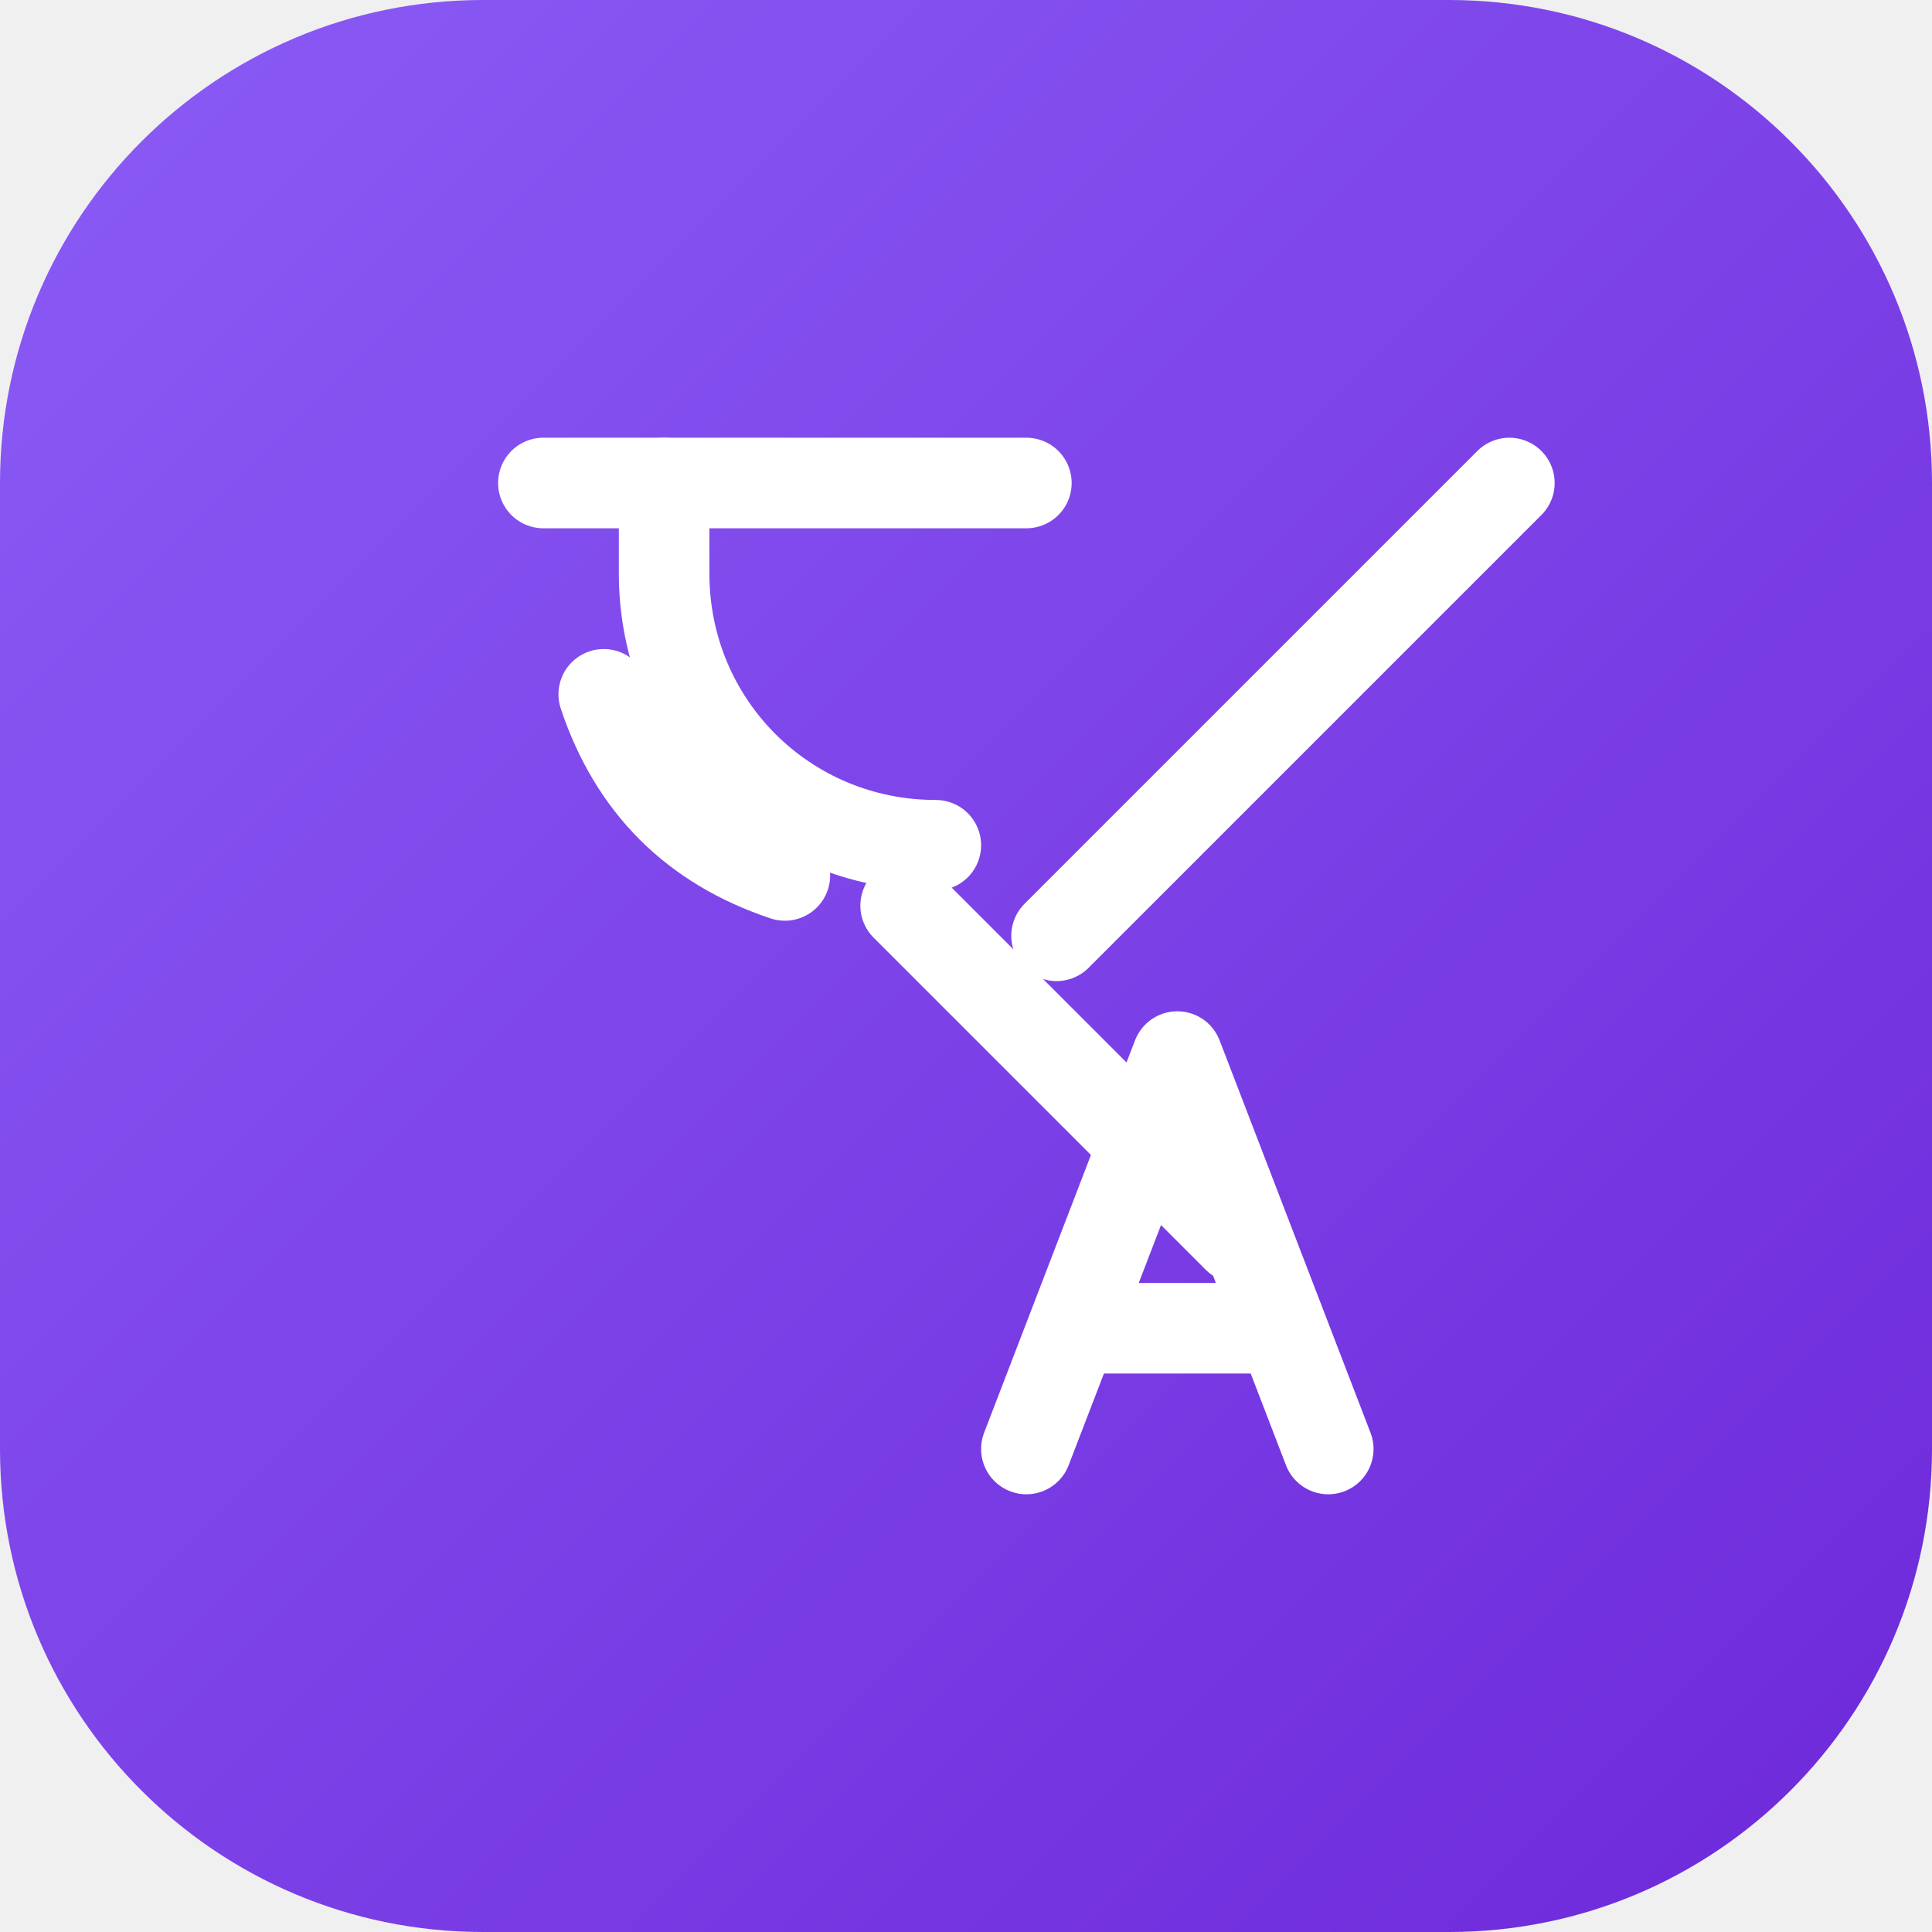
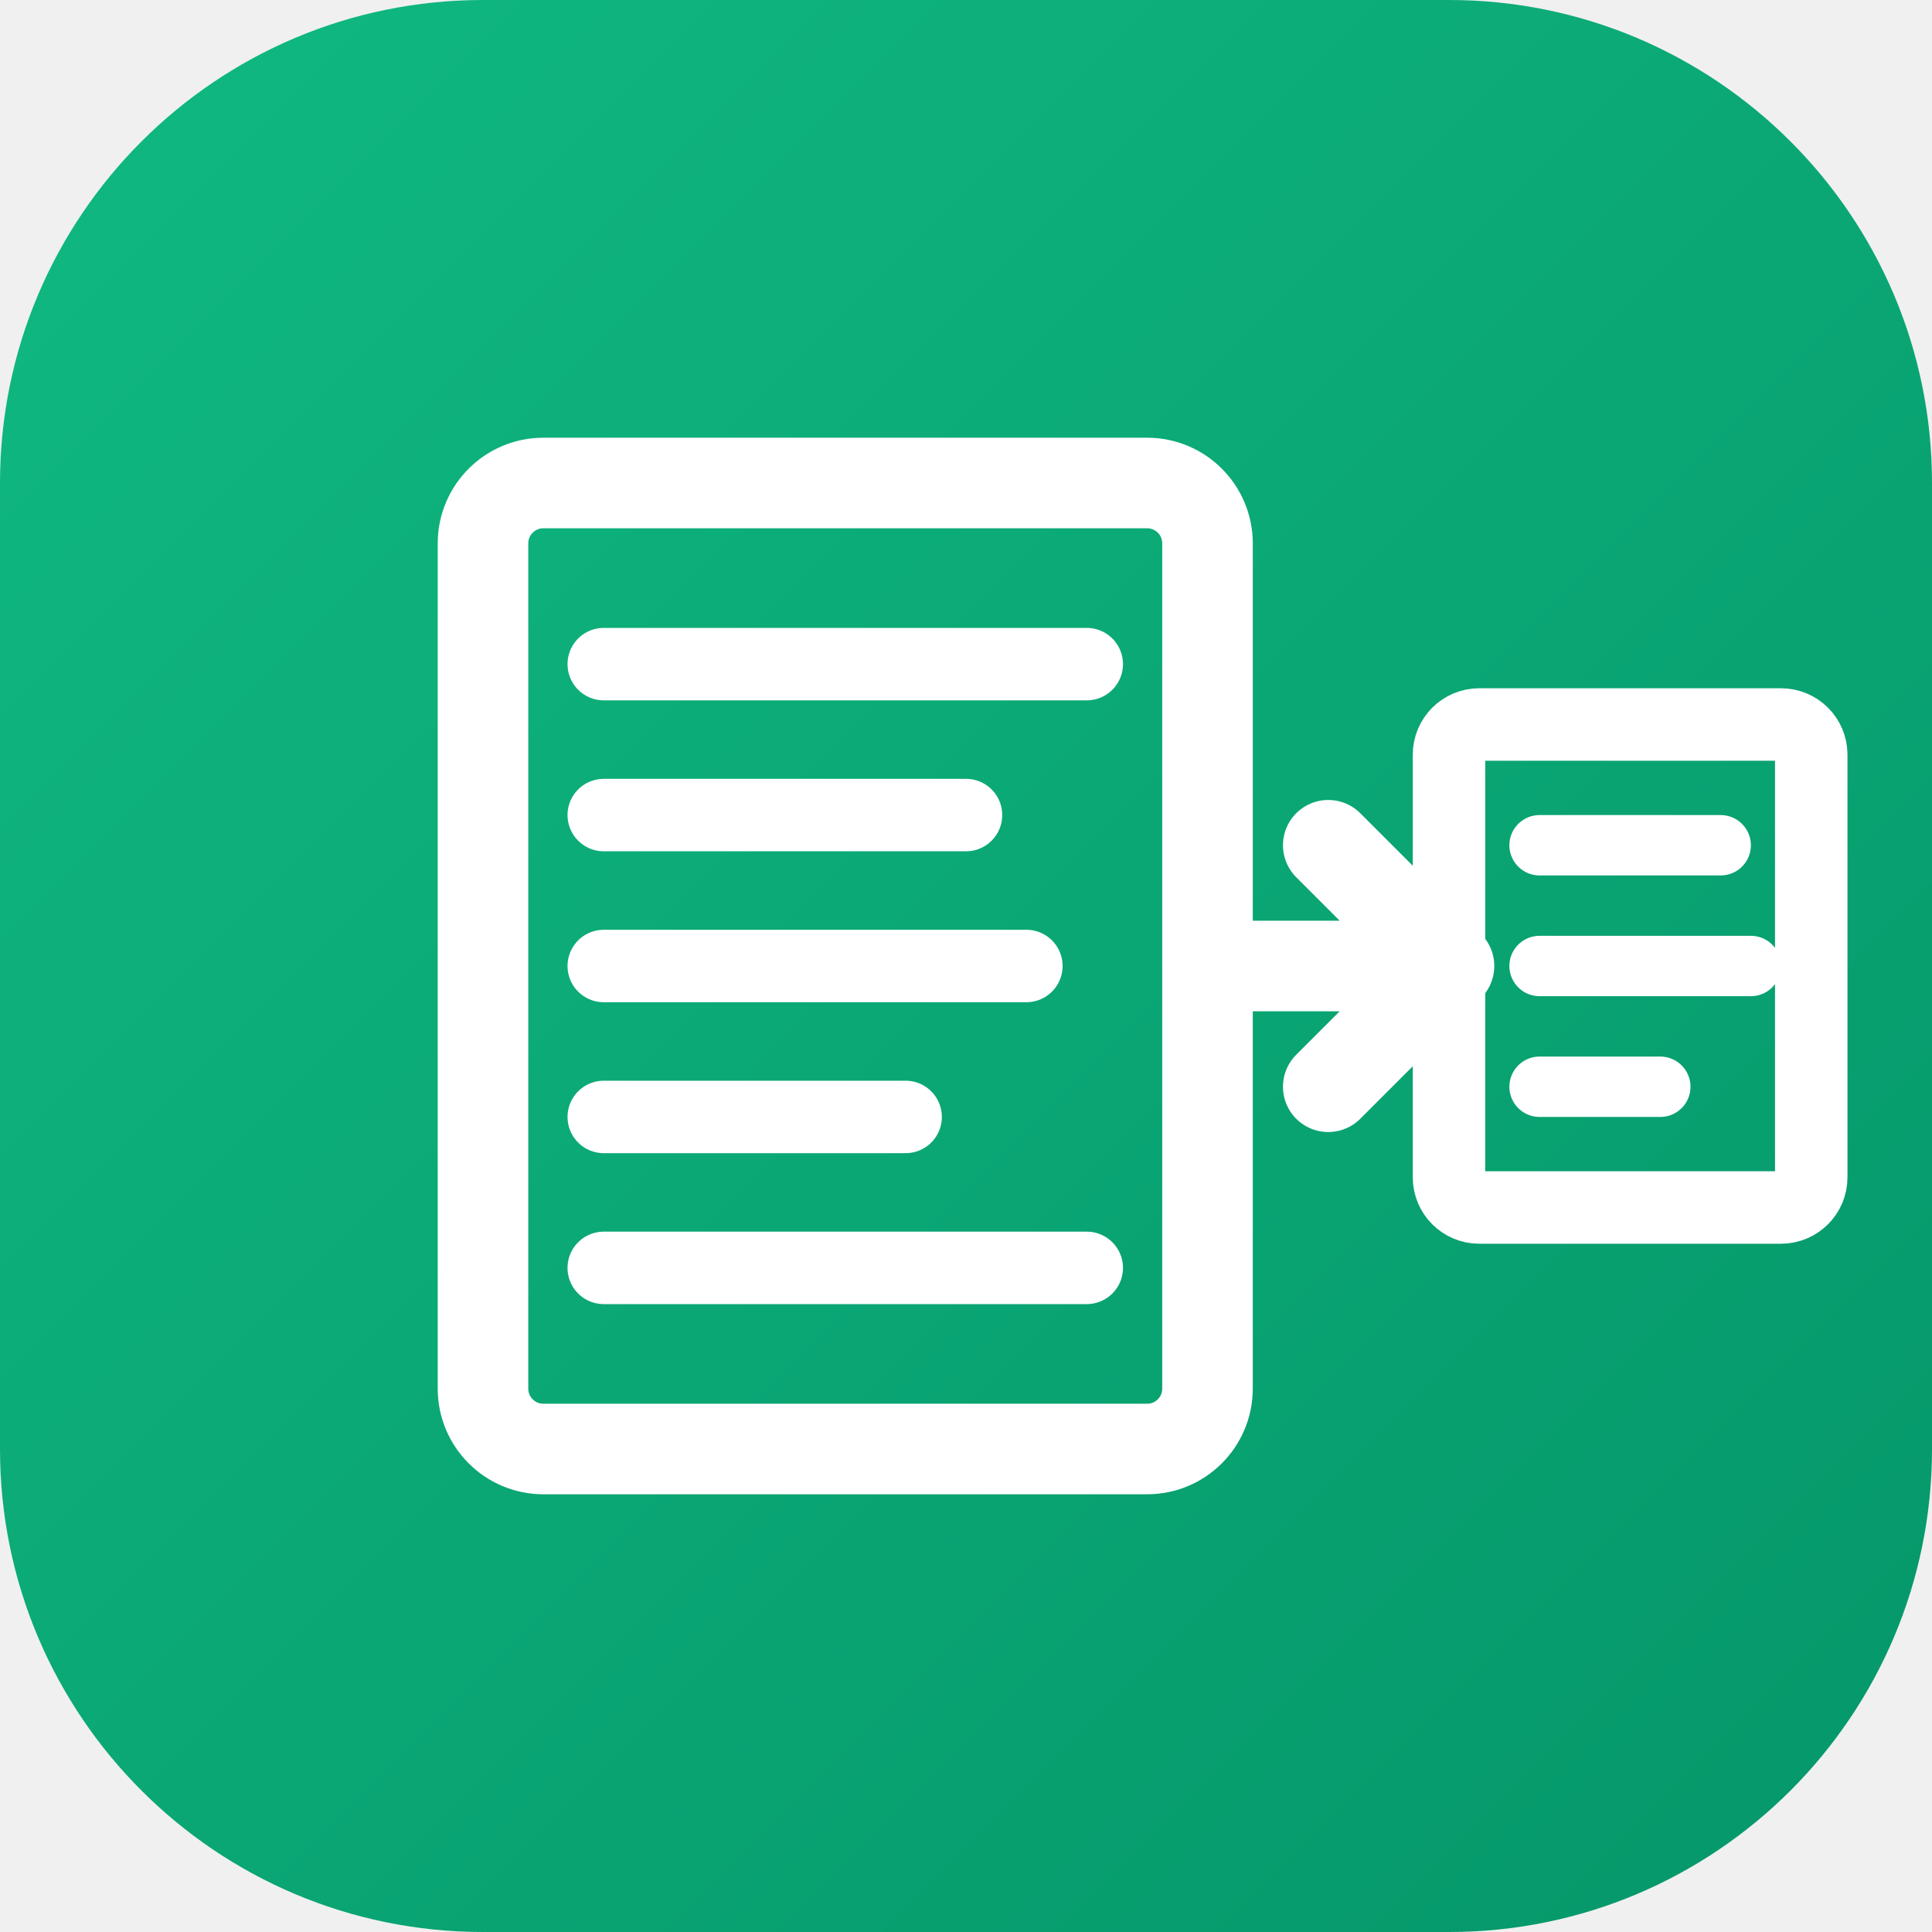
<svg xmlns="http://www.w3.org/2000/svg" width="32" height="32" viewBox="0 0 32 32" fill="none">
  <rect width="32" height="32" rx="8" fill="url(#gradient)" />
-   <g transform="translate(4, 4)" stroke="white" stroke-width="1.5" stroke-linecap="round" stroke-linejoin="round" fill="none">
-     <path d="M5 4h8" />
-     <path d="M7 4v1.5c0 2.5 2 4.5 4.5 4.5" />
-     <path d="M6 7.5c.5 1.5 1.5 2.5 3 3" />
-     <path d="M13 20l2.5-6.5L18 20" />
-     <path d="M14 18h3" />
-     <path d="M11 11l5.5 5.5" />
-     <path d="M21 4l-7.5 7.5" />
+   <g transform="translate(6, 6)">
+     <rect x="2" y="2" width="12" height="16" rx="1" stroke="white" stroke-width="1.5" fill="none" />
+     <line x1="4" y1="5" x2="12" y2="5" stroke="white" stroke-width="1.2" stroke-linecap="round" />
+     <line x1="4" y1="7.5" x2="10" y2="7.5" stroke="white" stroke-width="1.2" stroke-linecap="round" />
+     <line x1="4" y1="10" x2="11" y2="10" stroke="white" stroke-width="1.2" stroke-linecap="round" />
+     <line x1="4" y1="12.5" x2="9" y2="12.5" stroke="white" stroke-width="1.2" stroke-linecap="round" />
+     <line x1="4" y1="15" x2="12" y2="15" stroke="white" stroke-width="1.2" stroke-linecap="round" />
+     <path d="M14 10 L18 10 M16 8 L18 10 L16 12" stroke="white" stroke-width="1.5" stroke-linecap="round" stroke-linejoin="round" fill="none" />
+     <rect x="18" y="6" width="6" height="8" rx="0.5" stroke="white" stroke-width="1.2" fill="none" />
+     <line x1="19.5" y1="8" x2="22.5" y2="8" stroke="white" stroke-width="1" stroke-linecap="round" />
+     <line x1="19.5" y1="10" x2="23" y2="10" stroke="white" stroke-width="1" stroke-linecap="round" />
+     <line x1="19.5" y1="12" x2="21.5" y2="12" stroke="white" stroke-width="1" stroke-linecap="round" />
  </g>
  <defs>
    <linearGradient id="gradient" x1="0" y1="0" x2="32" y2="32" gradientUnits="userSpaceOnUse">
-       <stop stop-color="#8B5CF6" />
-       <stop offset="1" stop-color="#6D28D9" />
+       <stop stop-color="#10B981" />
+       <stop offset="1" stop-color="#059669" />
    </linearGradient>
  </defs>
</svg>
